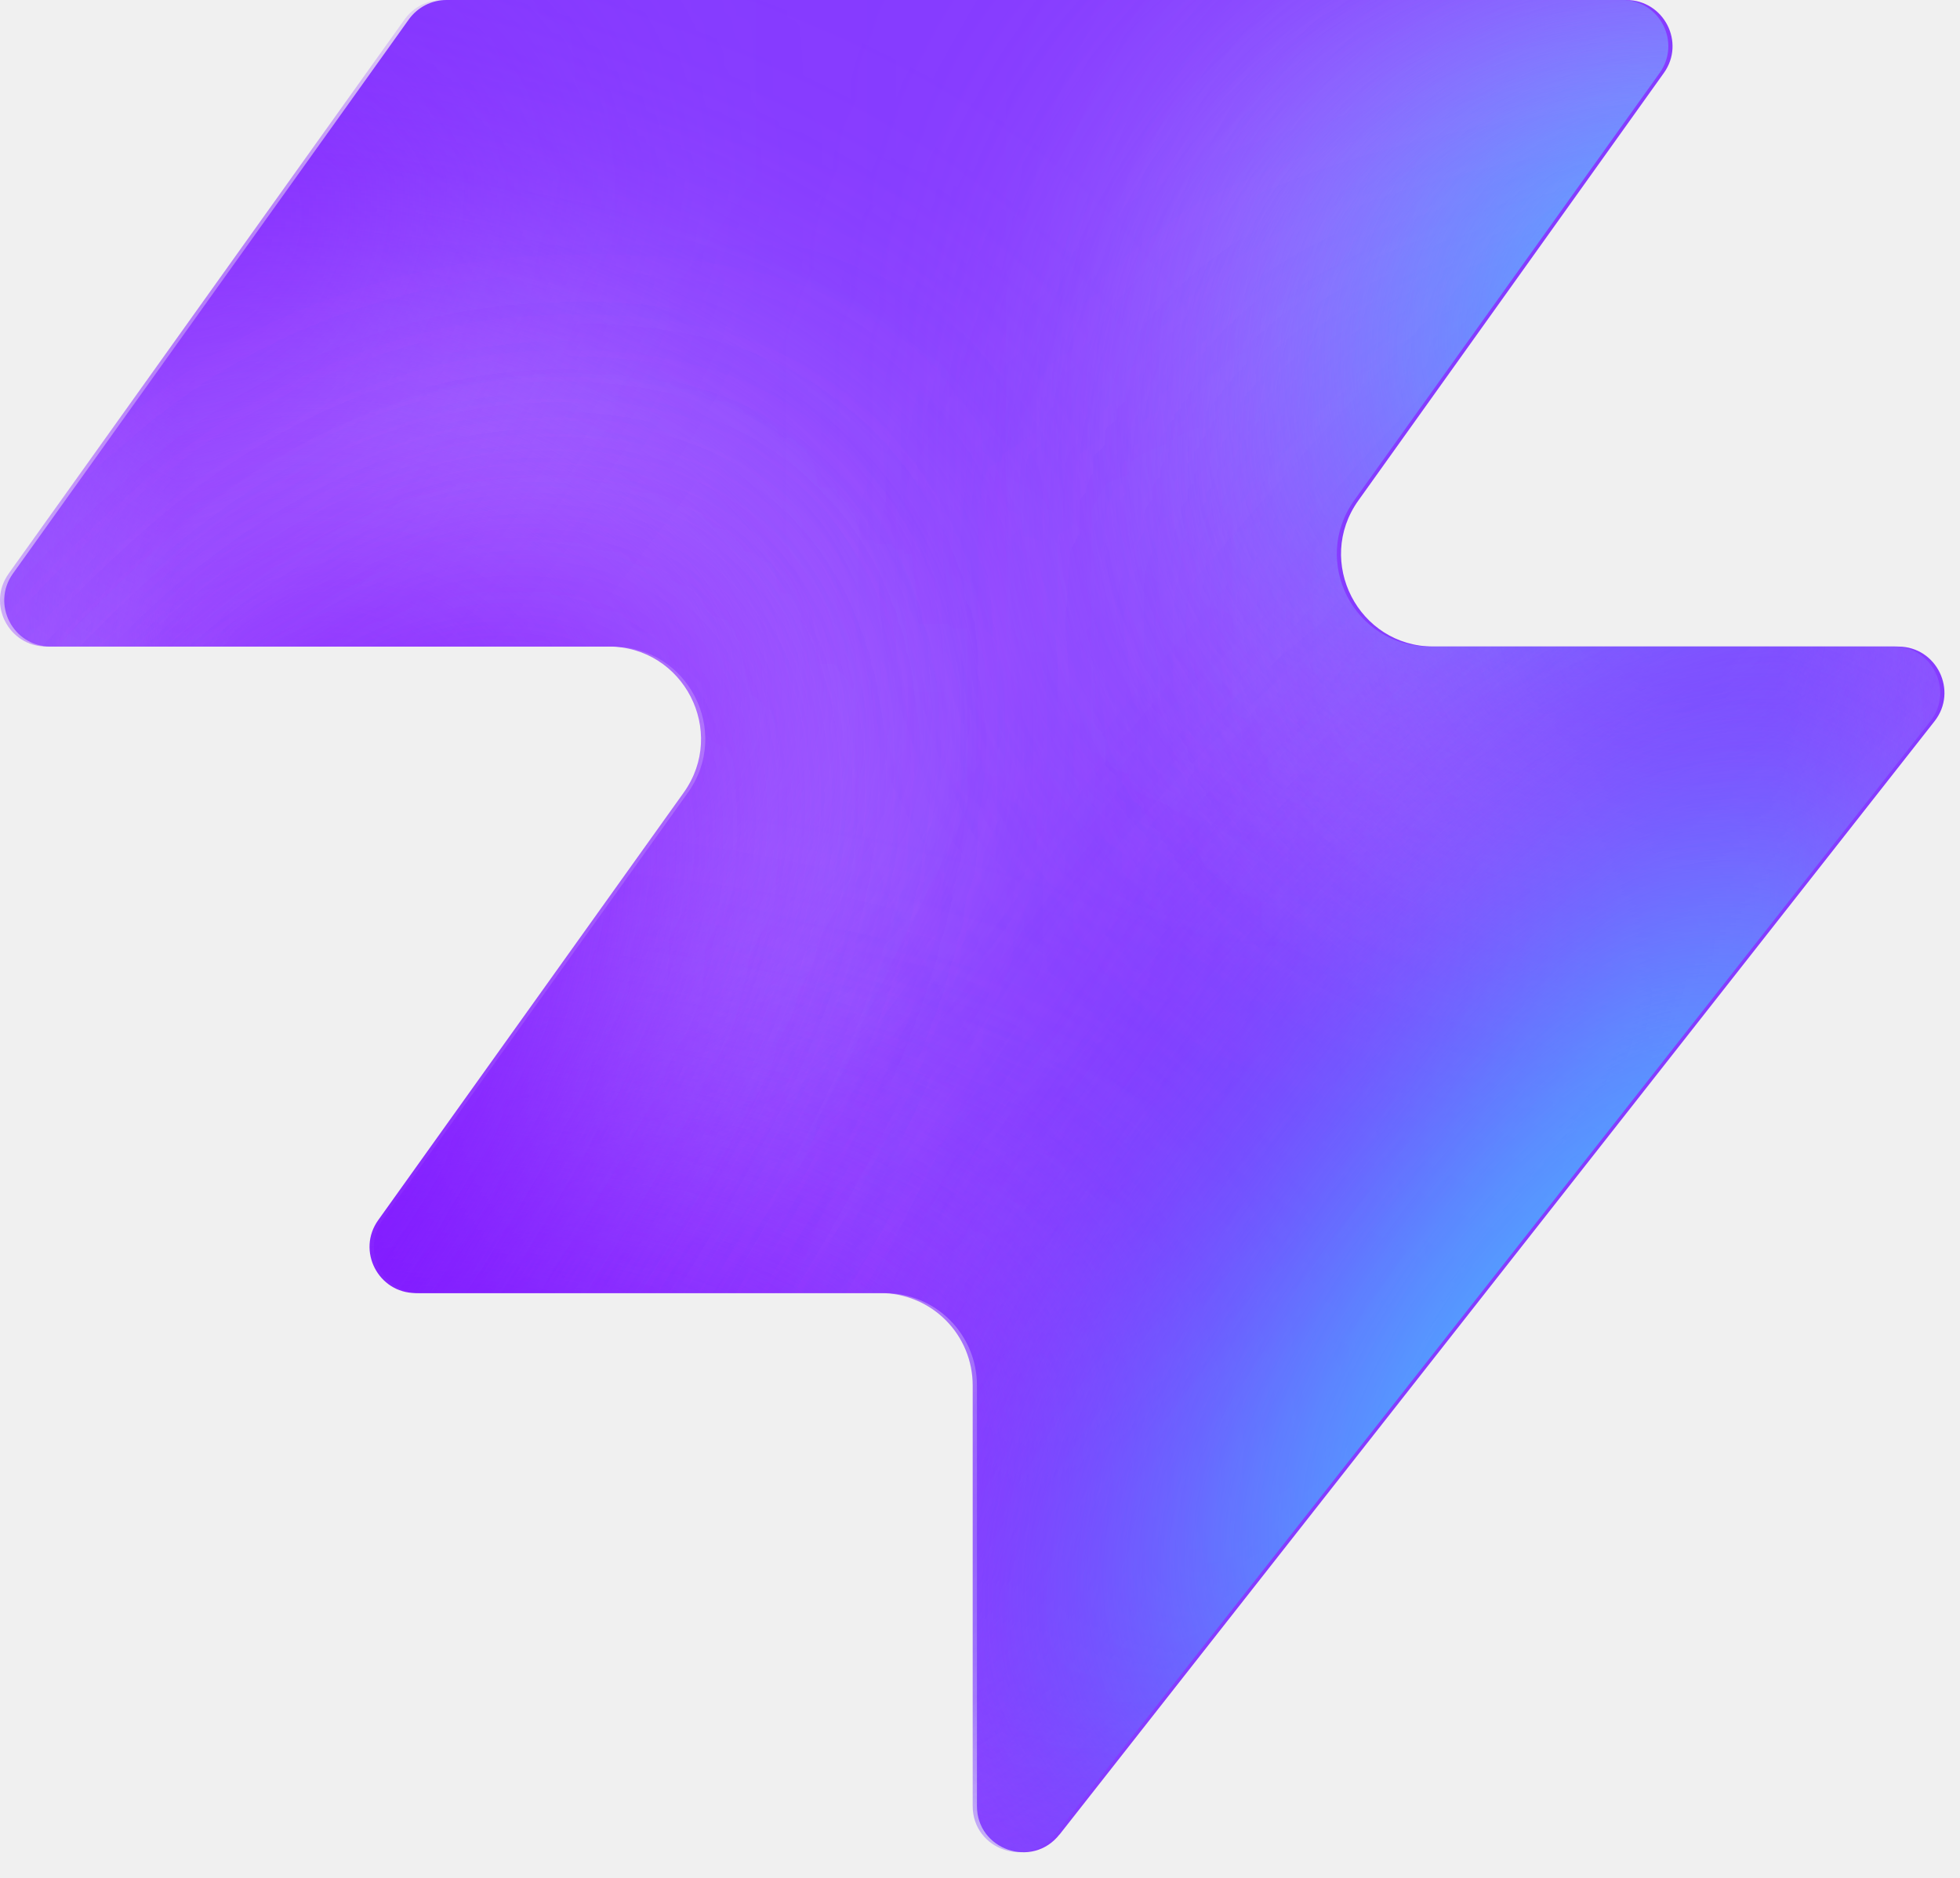
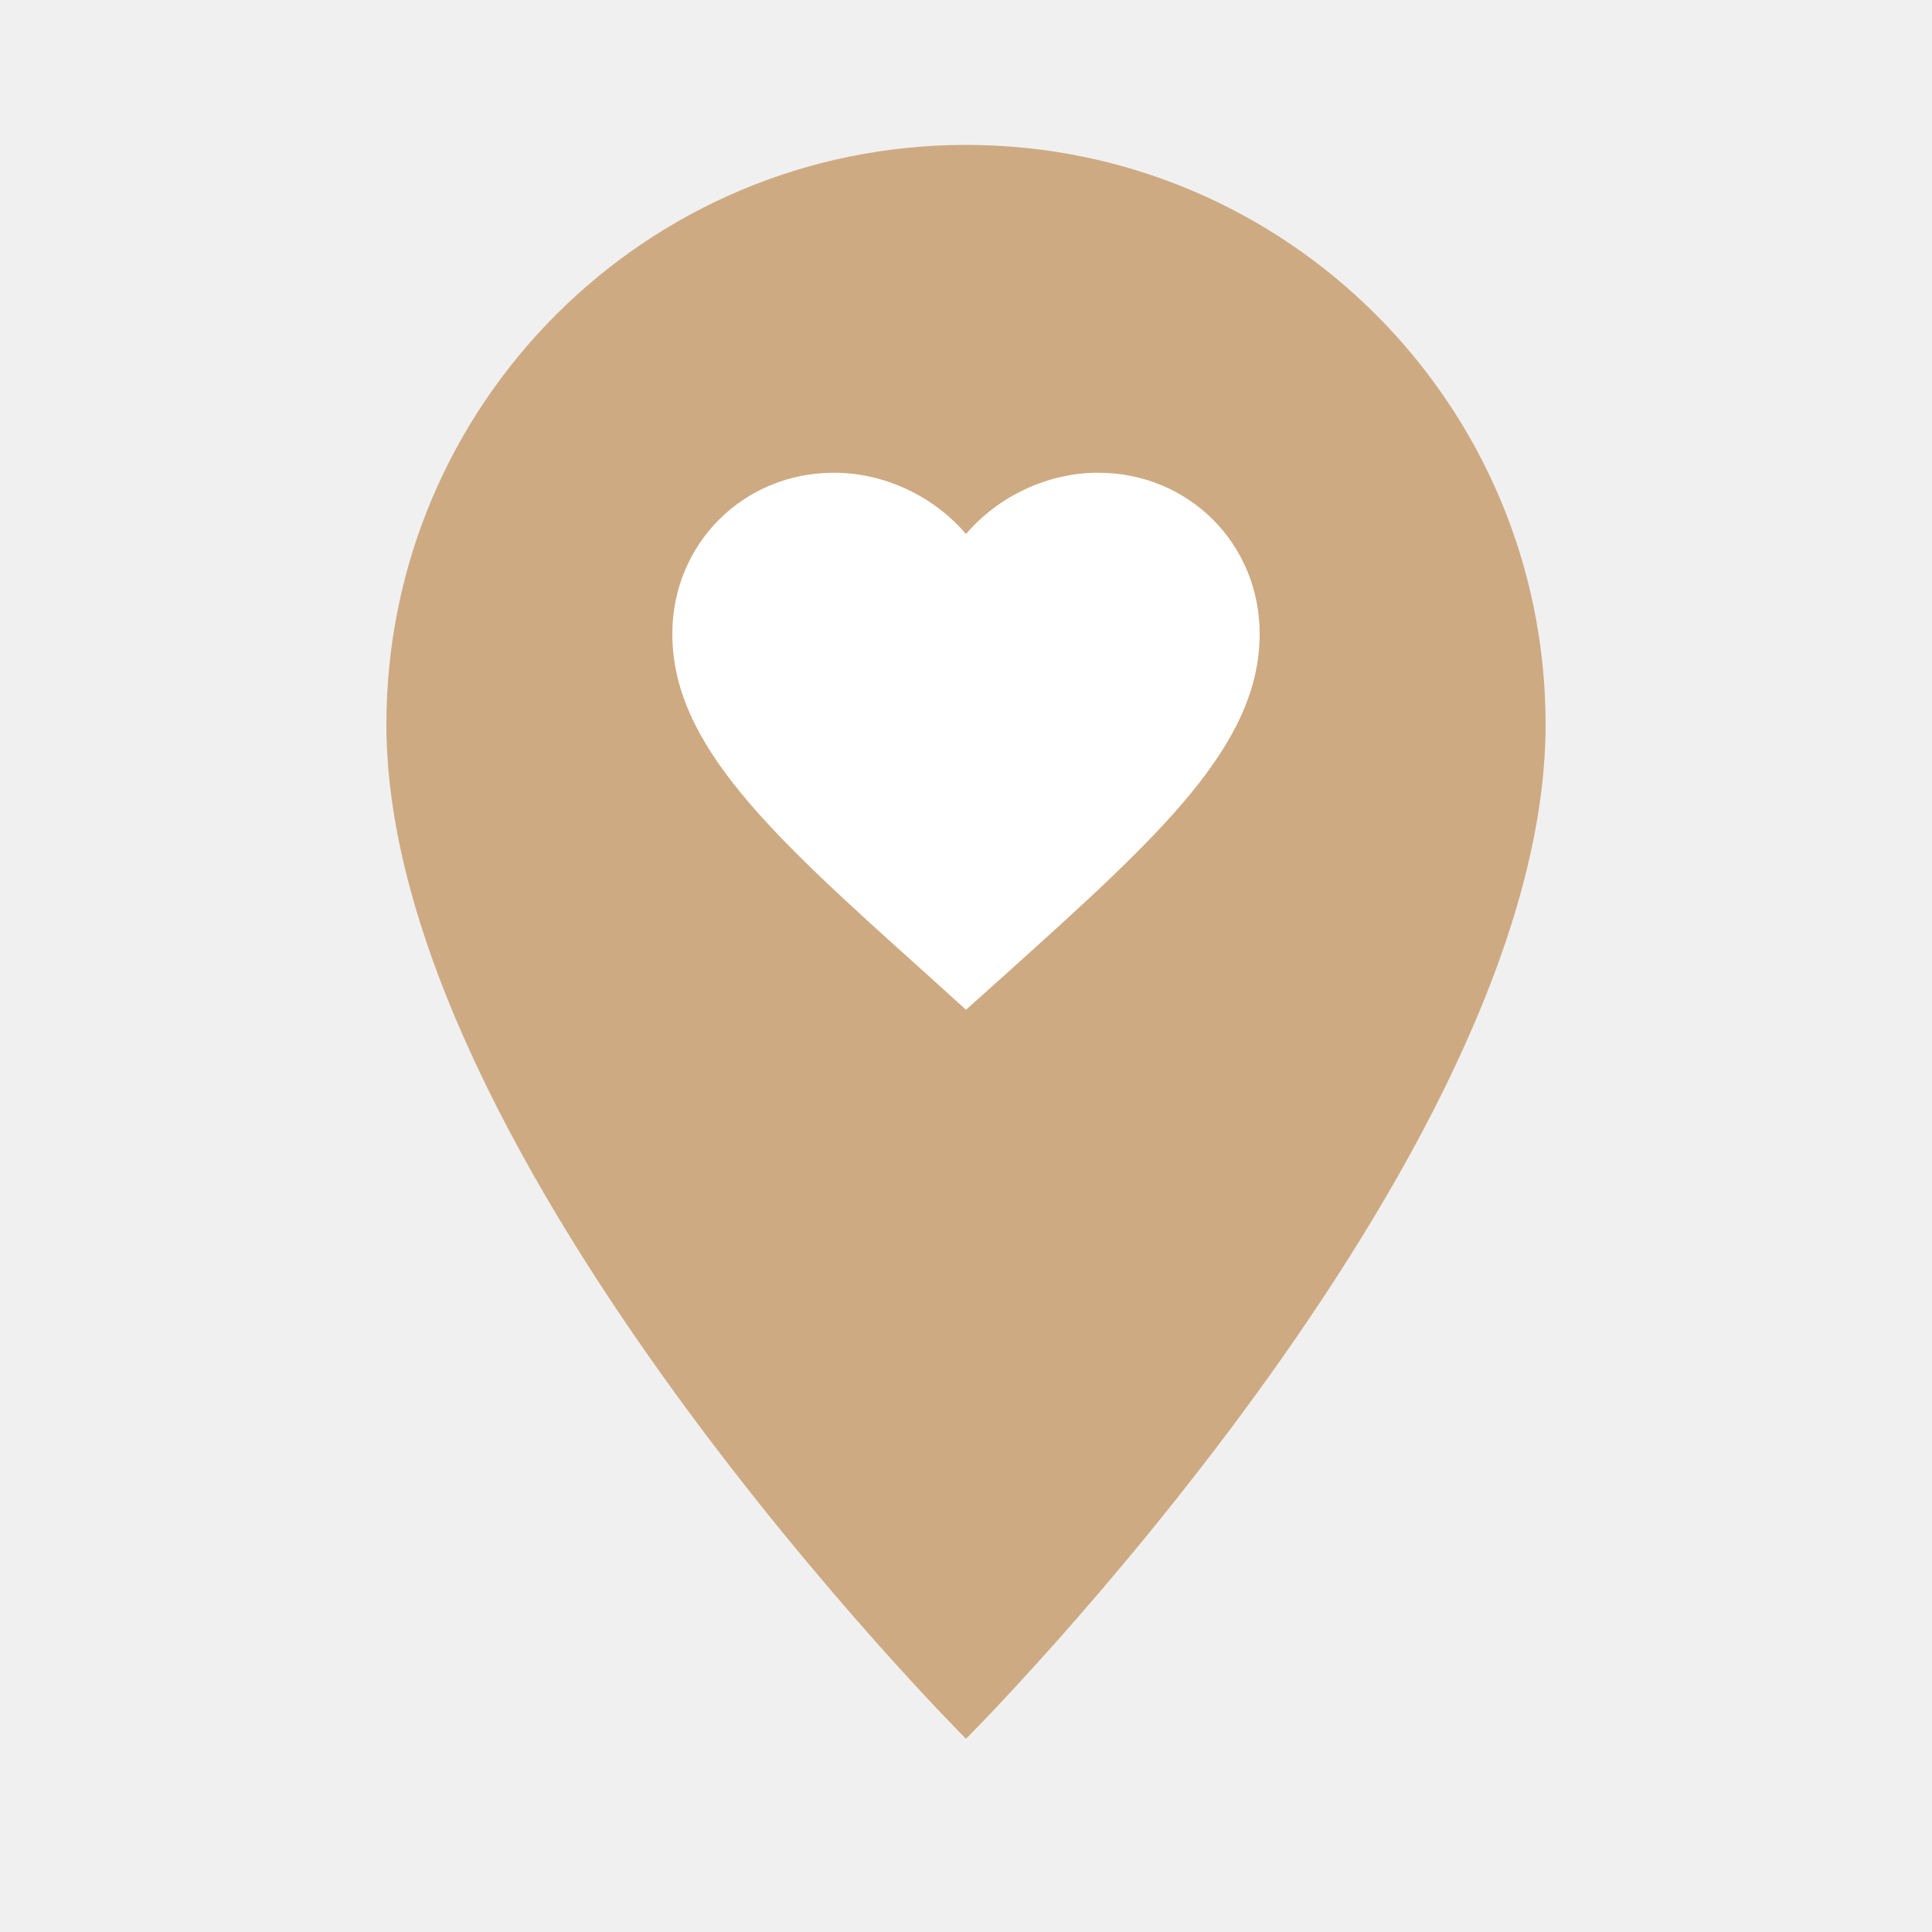
- <svg xmlns="http://www.w3.org/2000/svg" width="48" height="46" fill="none" viewBox="0 0 48 46">
-   <path fill="#863bff" d="M25.946 44.938c-.664.845-2.021.375-2.021-.698V33.937a2.26 2.26 0 0 0-2.262-2.262H10.287c-.92 0-1.456-1.04-.92-1.788l7.48-10.471c1.07-1.497 0-3.578-1.842-3.578H1.237c-.92 0-1.456-1.04-.92-1.788L10.013.474c.214-.297.556-.474.92-.474h28.894c.92 0 1.456 1.04.92 1.788l-7.48 10.471c-1.07 1.498 0 3.579 1.842 3.579h11.377c.943 0 1.473 1.088.89 1.83L25.947 44.94z" style="fill:#863bff;fill:color(display-p3 .525 .23 1);fill-opacity:1" />
-   <mask id="a" width="48" height="46" x="0" y="0" maskUnits="userSpaceOnUse" style="mask-type:alpha">
-     <path fill="#000" d="M25.842 44.938c-.664.844-2.021.375-2.021-.698V33.937a2.26 2.26 0 0 0-2.262-2.262H10.183c-.92 0-1.456-1.04-.92-1.788l7.48-10.471c1.07-1.498 0-3.579-1.842-3.579H1.133c-.92 0-1.456-1.04-.92-1.787L9.91.473c.214-.297.556-.474.92-.474h28.894c.92 0 1.456 1.04.92 1.788l-7.48 10.471c-1.07 1.498 0 3.578 1.842 3.578h11.377c.943 0 1.473 1.088.89 1.832L25.843 44.94z" style="fill:#000;fill-opacity:1" />
-   </mask>
-   <g mask="url(#a)">
-     <g filter="url(#b)">
-       <ellipse cx="5.508" cy="14.704" fill="#ede6ff" rx="5.508" ry="14.704" style="fill:#ede6ff;fill:color(display-p3 .927 .903 1);fill-opacity:1" transform="matrix(.00324 1 1 -.00324 -4.47 31.516)" />
-     </g>
-     <g filter="url(#c)">
-       <ellipse cx="10.399" cy="29.851" fill="#ede6ff" rx="10.399" ry="29.851" style="fill:#ede6ff;fill:color(display-p3 .927 .903 1);fill-opacity:1" transform="matrix(.00324 1 1 -.00324 -39.328 7.883)" />
-     </g>
-     <g filter="url(#d)">
-       <ellipse cx="5.508" cy="30.487" fill="#7e14ff" rx="5.508" ry="30.487" style="fill:#7e14ff;fill:color(display-p3 .492 .077 1);fill-opacity:1" transform="rotate(89.814 -25.913 -14.639)scale(1 -1)" />
-     </g>
-     <g filter="url(#e)">
-       <ellipse cx="5.508" cy="30.599" fill="#7e14ff" rx="5.508" ry="30.599" style="fill:#7e14ff;fill:color(display-p3 .492 .077 1);fill-opacity:1" transform="rotate(89.814 -32.644 -3.334)scale(1 -1)" />
-     </g>
-     <g filter="url(#f)">
-       <ellipse cx="5.508" cy="30.599" fill="#7e14ff" rx="5.508" ry="30.599" style="fill:#7e14ff;fill:color(display-p3 .492 .077 1);fill-opacity:1" transform="matrix(.00324 1 1 -.00324 -34.34 30.47)" />
-     </g>
-     <g filter="url(#g)">
-       <ellipse cx="14.072" cy="22.078" fill="#ede6ff" rx="14.072" ry="22.078" style="fill:#ede6ff;fill:color(display-p3 .927 .903 1);fill-opacity:1" transform="rotate(93.35 24.506 48.493)scale(-1 1)" />
-     </g>
-     <g filter="url(#h)">
-       <ellipse cx="3.47" cy="21.501" fill="#7e14ff" rx="3.47" ry="21.501" style="fill:#7e14ff;fill:color(display-p3 .492 .077 1);fill-opacity:1" transform="rotate(89.009 28.708 47.59)scale(-1 1)" />
-     </g>
-     <g filter="url(#i)">
-       <ellipse cx="3.47" cy="21.501" fill="#7e14ff" rx="3.47" ry="21.501" style="fill:#7e14ff;fill:color(display-p3 .492 .077 1);fill-opacity:1" transform="rotate(89.009 28.708 47.59)scale(-1 1)" />
-     </g>
-     <g filter="url(#j)">
-       <ellipse cx=".387" cy="8.972" fill="#7e14ff" rx="4.407" ry="29.108" style="fill:#7e14ff;fill:color(display-p3 .492 .077 1);fill-opacity:1" transform="rotate(39.51 .387 8.972)" />
-     </g>
-     <g filter="url(#k)">
-       <ellipse cx="47.523" cy="-6.092" fill="#7e14ff" rx="4.407" ry="29.108" style="fill:#7e14ff;fill:color(display-p3 .492 .077 1);fill-opacity:1" transform="rotate(37.892 47.523 -6.092)" />
-     </g>
-     <g filter="url(#l)">
-       <ellipse cx="41.412" cy="6.333" fill="#47bfff" rx="5.971" ry="9.665" style="fill:#47bfff;fill:color(display-p3 .28 .748 1);fill-opacity:1" transform="rotate(37.892 41.412 6.333)" />
-     </g>
-     <g filter="url(#m)">
-       <ellipse cx="-1.879" cy="38.332" fill="#7e14ff" rx="4.407" ry="29.108" style="fill:#7e14ff;fill:color(display-p3 .492 .077 1);fill-opacity:1" transform="rotate(37.892 -1.88 38.332)" />
-     </g>
-     <g filter="url(#n)">
-       <ellipse cx="-1.879" cy="38.332" fill="#7e14ff" rx="4.407" ry="29.108" style="fill:#7e14ff;fill:color(display-p3 .492 .077 1);fill-opacity:1" transform="rotate(37.892 -1.88 38.332)" />
-     </g>
-     <g filter="url(#o)">
-       <ellipse cx="35.651" cy="29.907" fill="#7e14ff" rx="4.407" ry="29.108" style="fill:#7e14ff;fill:color(display-p3 .492 .077 1);fill-opacity:1" transform="rotate(37.892 35.651 29.907)" />
-     </g>
-     <g filter="url(#p)">
-       <ellipse cx="38.418" cy="32.4" fill="#47bfff" rx="5.971" ry="15.297" style="fill:#47bfff;fill:color(display-p3 .28 .748 1);fill-opacity:1" transform="rotate(37.892 38.418 32.4)" />
-     </g>
+ <svg xmlns="http://www.w3.org/2000/svg" viewBox="0 0 40 40">
+   <path d="M20 3C13.37 3 8 8.37 8 15c0 9 12 21 12 21s12-12 12-21c0-6.63-5.37-12-12-12z" fill="#ceaa82" />
+   <g transform="translate(4.8, 6.2) scale(0.76)">
+     <path d="M20 19.35l-1.16-1.05C14.72 14.6 12 12.14 12 9.11c0-2.46 1.94-4.39 4.4-4.39 1.39 0 2.73.65 3.6 1.67.87-1.02 2.21-1.67 3.6-1.67 2.46 0 4.4 1.93 4.4 4.39 0 3.03-2.72 5.49-6.84 9.2L20 19.35z" fill="#ffffff" />
  </g>
-   <defs>
-     <filter id="b" width="60.045" height="41.654" x="-19.77" y="16.149" color-interpolation-filters="sRGB" filterUnits="userSpaceOnUse">
-       <feFlood flood-opacity="0" result="BackgroundImageFix" />
-       <feBlend in="SourceGraphic" in2="BackgroundImageFix" result="shape" />
-       <feGaussianBlur result="effect1_foregroundBlur_2002_17158" stdDeviation="7.659" />
-     </filter>
-     <filter id="c" width="90.34" height="51.437" x="-54.613" y="-7.533" color-interpolation-filters="sRGB" filterUnits="userSpaceOnUse">
-       <feFlood flood-opacity="0" result="BackgroundImageFix" />
-       <feBlend in="SourceGraphic" in2="BackgroundImageFix" result="shape" />
-       <feGaussianBlur result="effect1_foregroundBlur_2002_17158" stdDeviation="7.659" />
-     </filter>
-     <filter id="d" width="79.355" height="29.4" x="-49.64" y="2.03" color-interpolation-filters="sRGB" filterUnits="userSpaceOnUse">
-       <feFlood flood-opacity="0" result="BackgroundImageFix" />
-       <feBlend in="SourceGraphic" in2="BackgroundImageFix" result="shape" />
-       <feGaussianBlur result="effect1_foregroundBlur_2002_17158" stdDeviation="4.596" />
-     </filter>
-     <filter id="e" width="79.579" height="29.4" x="-45.045" y="20.029" color-interpolation-filters="sRGB" filterUnits="userSpaceOnUse">
-       <feFlood flood-opacity="0" result="BackgroundImageFix" />
-       <feBlend in="SourceGraphic" in2="BackgroundImageFix" result="shape" />
-       <feGaussianBlur result="effect1_foregroundBlur_2002_17158" stdDeviation="4.596" />
-     </filter>
-     <filter id="f" width="79.579" height="29.4" x="-43.513" y="21.178" color-interpolation-filters="sRGB" filterUnits="userSpaceOnUse">
-       <feFlood flood-opacity="0" result="BackgroundImageFix" />
-       <feBlend in="SourceGraphic" in2="BackgroundImageFix" result="shape" />
-       <feGaussianBlur result="effect1_foregroundBlur_2002_17158" stdDeviation="4.596" />
-     </filter>
-     <filter id="g" width="74.749" height="58.852" x="15.756" y="-17.901" color-interpolation-filters="sRGB" filterUnits="userSpaceOnUse">
-       <feFlood flood-opacity="0" result="BackgroundImageFix" />
-       <feBlend in="SourceGraphic" in2="BackgroundImageFix" result="shape" />
-       <feGaussianBlur result="effect1_foregroundBlur_2002_17158" stdDeviation="7.659" />
-     </filter>
-     <filter id="h" width="61.377" height="25.362" x="23.548" y="2.284" color-interpolation-filters="sRGB" filterUnits="userSpaceOnUse">
-       <feFlood flood-opacity="0" result="BackgroundImageFix" />
-       <feBlend in="SourceGraphic" in2="BackgroundImageFix" result="shape" />
-       <feGaussianBlur result="effect1_foregroundBlur_2002_17158" stdDeviation="4.596" />
-     </filter>
-     <filter id="i" width="61.377" height="25.362" x="23.548" y="2.284" color-interpolation-filters="sRGB" filterUnits="userSpaceOnUse">
-       <feFlood flood-opacity="0" result="BackgroundImageFix" />
-       <feBlend in="SourceGraphic" in2="BackgroundImageFix" result="shape" />
-       <feGaussianBlur result="effect1_foregroundBlur_2002_17158" stdDeviation="4.596" />
-     </filter>
-     <filter id="j" width="56.045" height="63.649" x="-27.636" y="-22.853" color-interpolation-filters="sRGB" filterUnits="userSpaceOnUse">
-       <feFlood flood-opacity="0" result="BackgroundImageFix" />
-       <feBlend in="SourceGraphic" in2="BackgroundImageFix" result="shape" />
-       <feGaussianBlur result="effect1_foregroundBlur_2002_17158" stdDeviation="4.596" />
-     </filter>
-     <filter id="k" width="54.814" height="64.646" x="20.116" y="-38.415" color-interpolation-filters="sRGB" filterUnits="userSpaceOnUse">
-       <feFlood flood-opacity="0" result="BackgroundImageFix" />
-       <feBlend in="SourceGraphic" in2="BackgroundImageFix" result="shape" />
-       <feGaussianBlur result="effect1_foregroundBlur_2002_17158" stdDeviation="4.596" />
-     </filter>
-     <filter id="l" width="33.541" height="35.313" x="24.641" y="-11.323" color-interpolation-filters="sRGB" filterUnits="userSpaceOnUse">
-       <feFlood flood-opacity="0" result="BackgroundImageFix" />
-       <feBlend in="SourceGraphic" in2="BackgroundImageFix" result="shape" />
-       <feGaussianBlur result="effect1_foregroundBlur_2002_17158" stdDeviation="4.596" />
-     </filter>
-     <filter id="m" width="54.814" height="64.646" x="-29.286" y="6.009" color-interpolation-filters="sRGB" filterUnits="userSpaceOnUse">
-       <feFlood flood-opacity="0" result="BackgroundImageFix" />
-       <feBlend in="SourceGraphic" in2="BackgroundImageFix" result="shape" />
-       <feGaussianBlur result="effect1_foregroundBlur_2002_17158" stdDeviation="4.596" />
-     </filter>
-     <filter id="n" width="54.814" height="64.646" x="-29.286" y="6.009" color-interpolation-filters="sRGB" filterUnits="userSpaceOnUse">
-       <feFlood flood-opacity="0" result="BackgroundImageFix" />
-       <feBlend in="SourceGraphic" in2="BackgroundImageFix" result="shape" />
-       <feGaussianBlur result="effect1_foregroundBlur_2002_17158" stdDeviation="4.596" />
-     </filter>
-     <filter id="o" width="54.814" height="64.646" x="8.244" y="-2.416" color-interpolation-filters="sRGB" filterUnits="userSpaceOnUse">
-       <feFlood flood-opacity="0" result="BackgroundImageFix" />
-       <feBlend in="SourceGraphic" in2="BackgroundImageFix" result="shape" />
-       <feGaussianBlur result="effect1_foregroundBlur_2002_17158" stdDeviation="4.596" />
-     </filter>
-     <filter id="p" width="39.409" height="43.623" x="18.713" y="10.588" color-interpolation-filters="sRGB" filterUnits="userSpaceOnUse">
-       <feFlood flood-opacity="0" result="BackgroundImageFix" />
-       <feBlend in="SourceGraphic" in2="BackgroundImageFix" result="shape" />
-       <feGaussianBlur result="effect1_foregroundBlur_2002_17158" stdDeviation="4.596" />
-     </filter>
-   </defs>
</svg>
